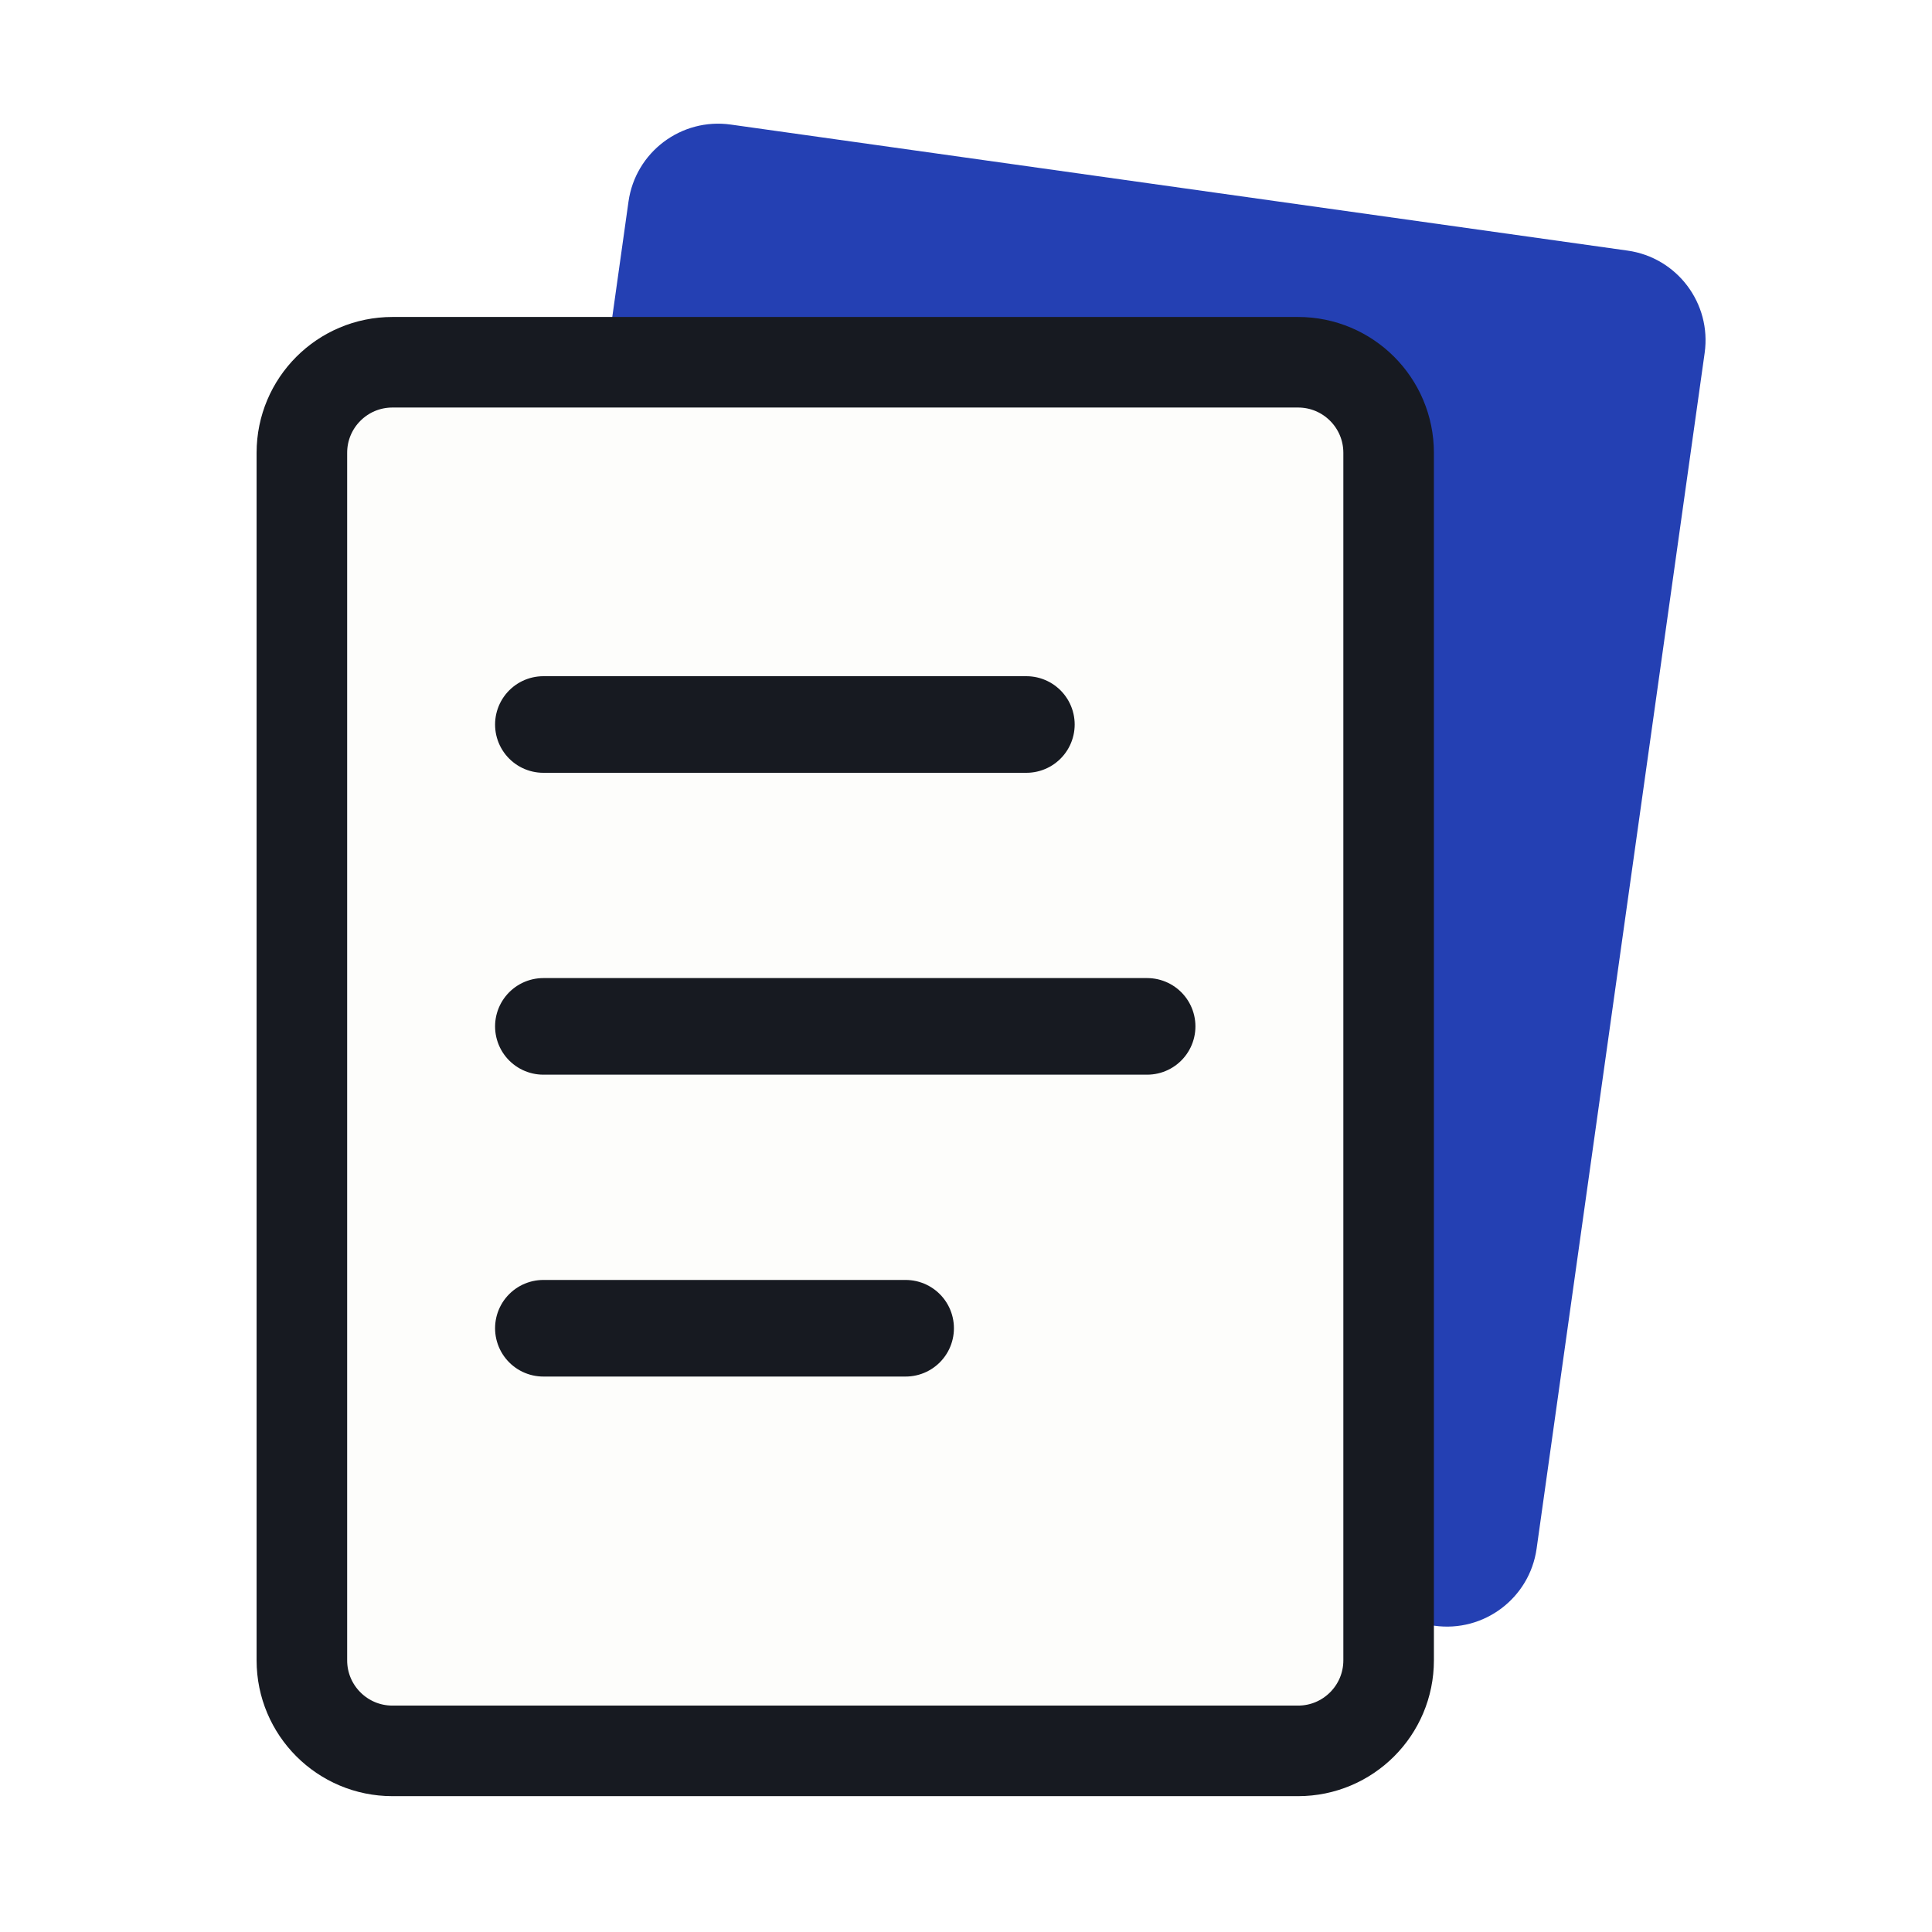
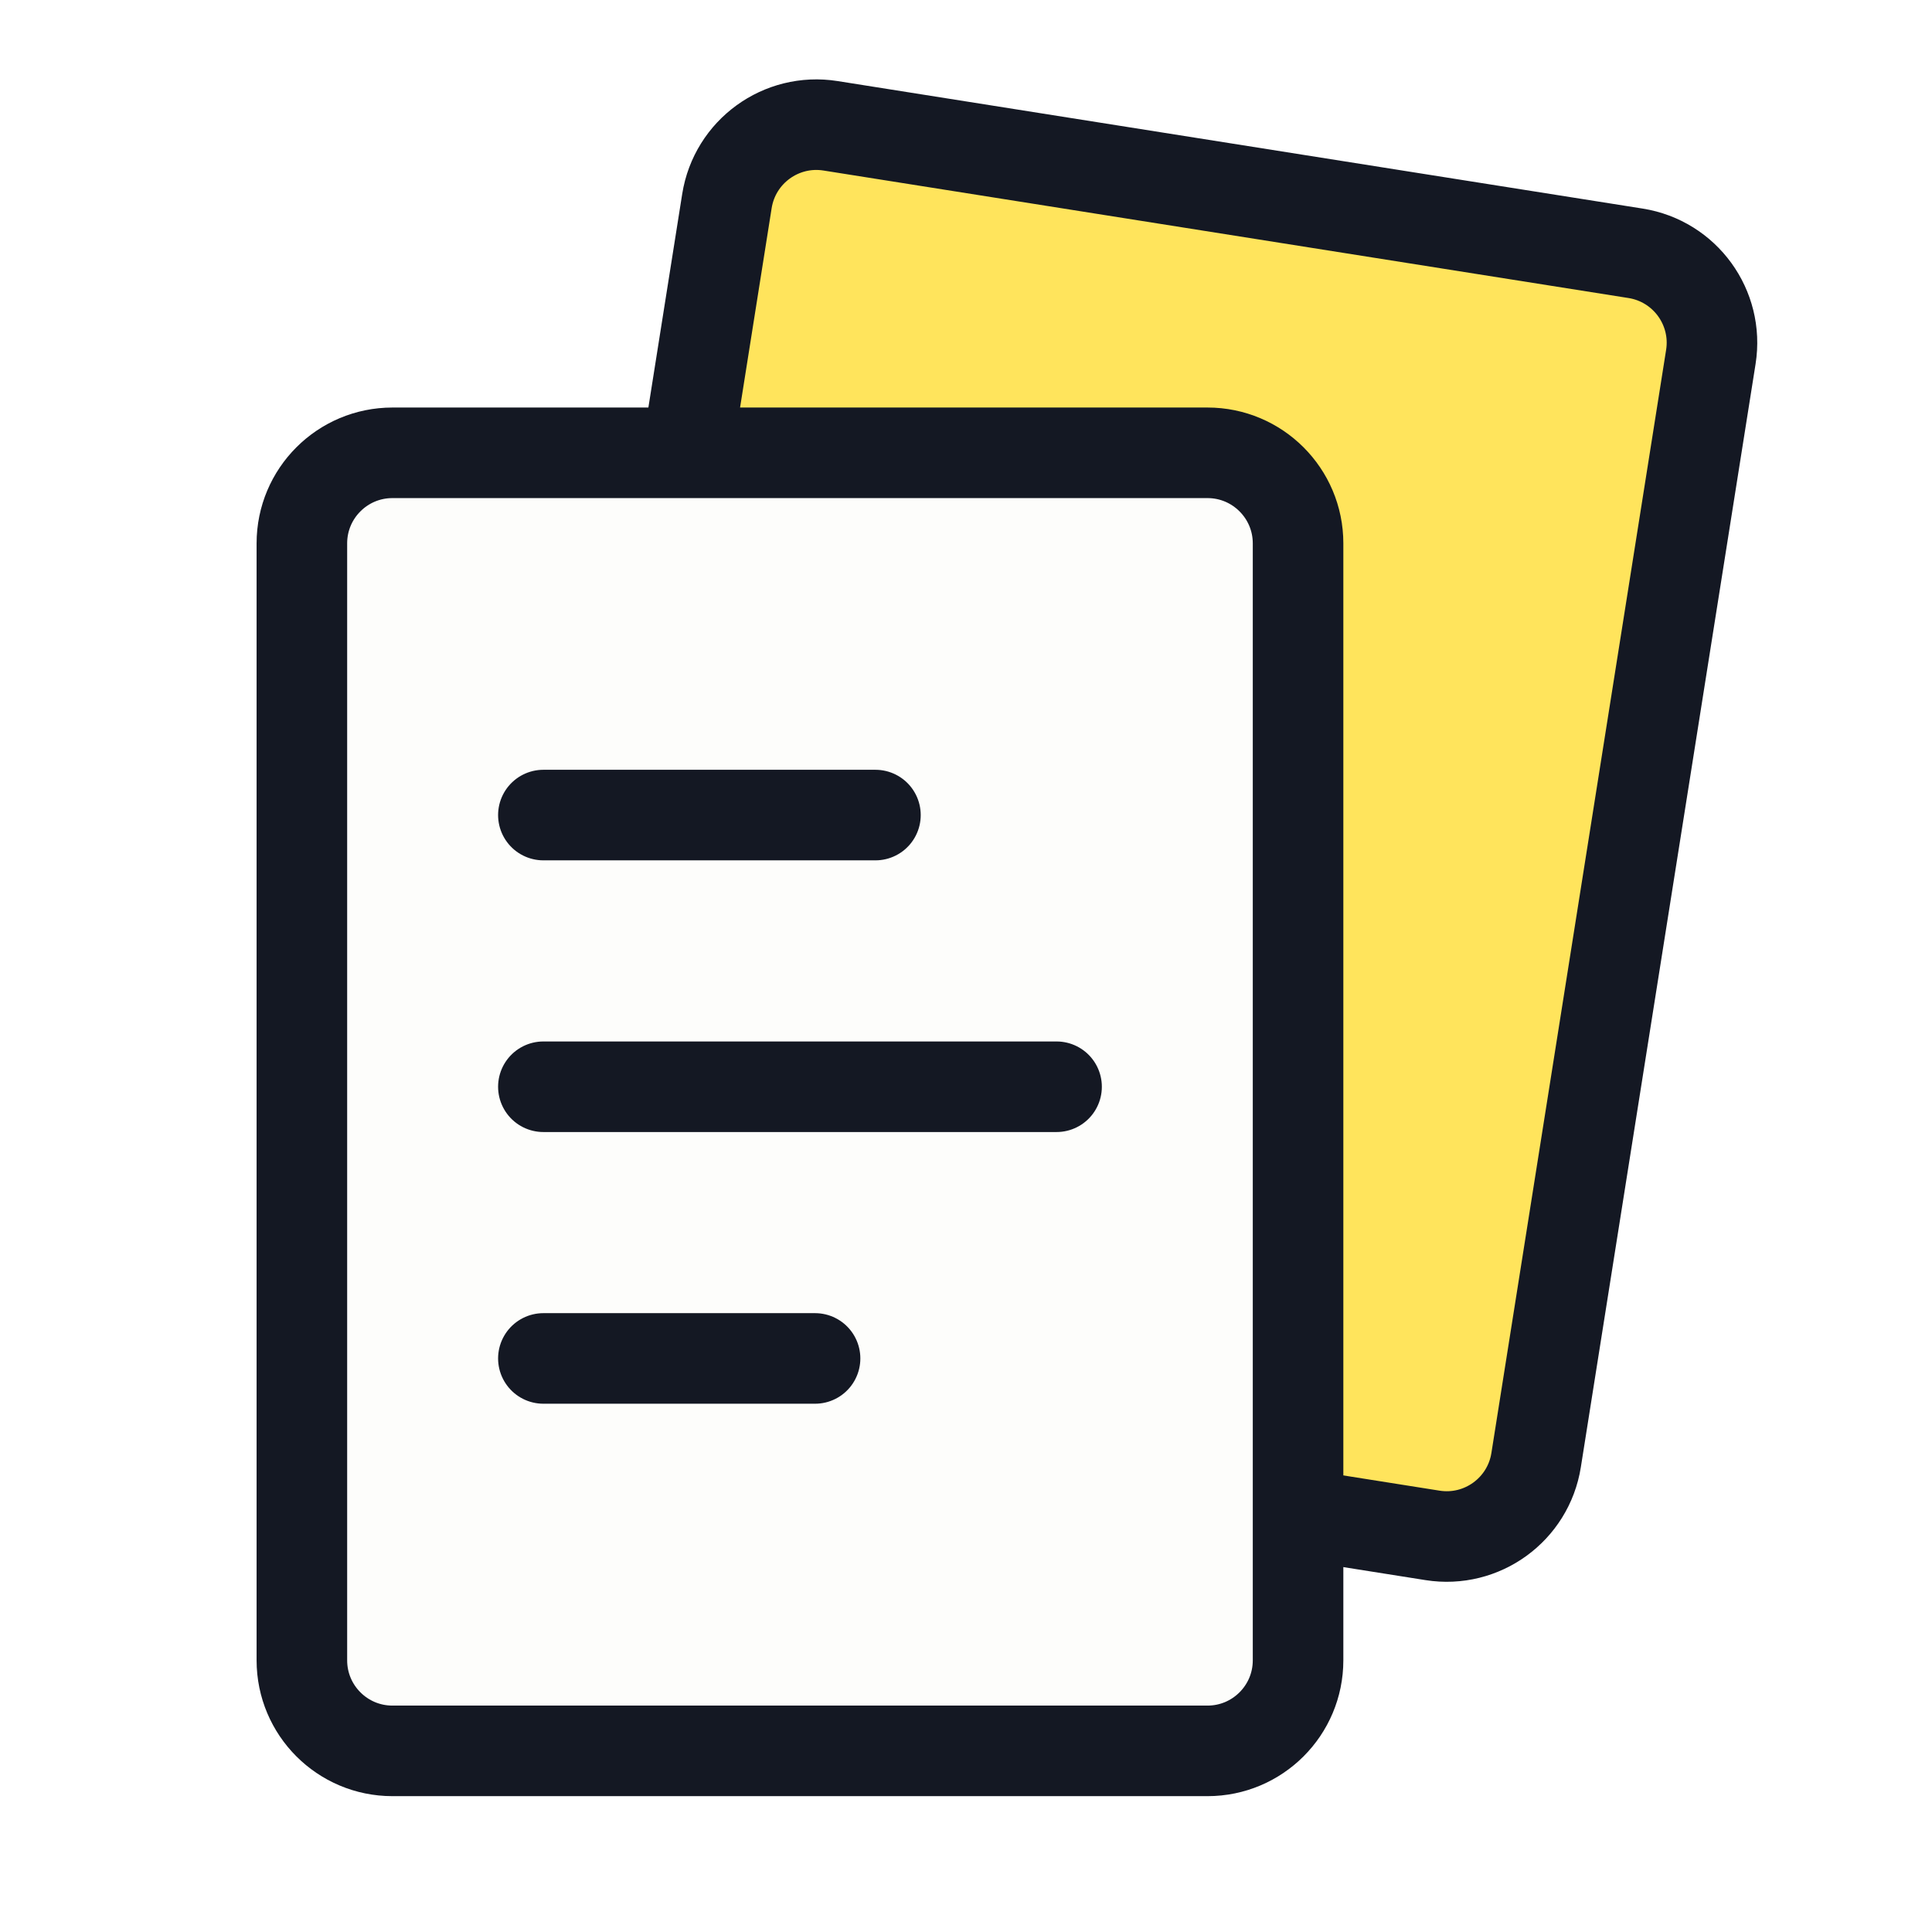
- <svg xmlns="http://www.w3.org/2000/svg" viewBox="0 0 32 32">
-   <rect x="9" y="3" width="18" height="23" rx="1.5" fill="#2440b3" transform="rotate(8 18 14)" />
-   <rect x="5" y="6" width="18" height="23" rx="1.5" fill="#fdfdfb" stroke="#171a21" stroke-width="1.5" />
-   <path d="M9 12h8M9 17h10M9 22h6" stroke="#171a21" stroke-width="1.6" stroke-linecap="round" />
+ <svg xmlns="http://www.w3.org/2000/svg" viewBox="0 0 32 32" fill="none" stroke="#141823" stroke-width="1.5" stroke-linecap="round" stroke-linejoin="round">
+   <rect x="10.5" y="3" width="16.5" height="21.5" rx="1.5" transform="rotate(9 18.7 13.7)" fill="#ffe45c" />
+   <rect x="5" y="7.5" width="16.5" height="21.5" rx="1.5" fill="#fdfdfb" />
+   <path d="M9 13.5h5.5M9 18h8.5M9 22.5h4.5" />
</svg>
